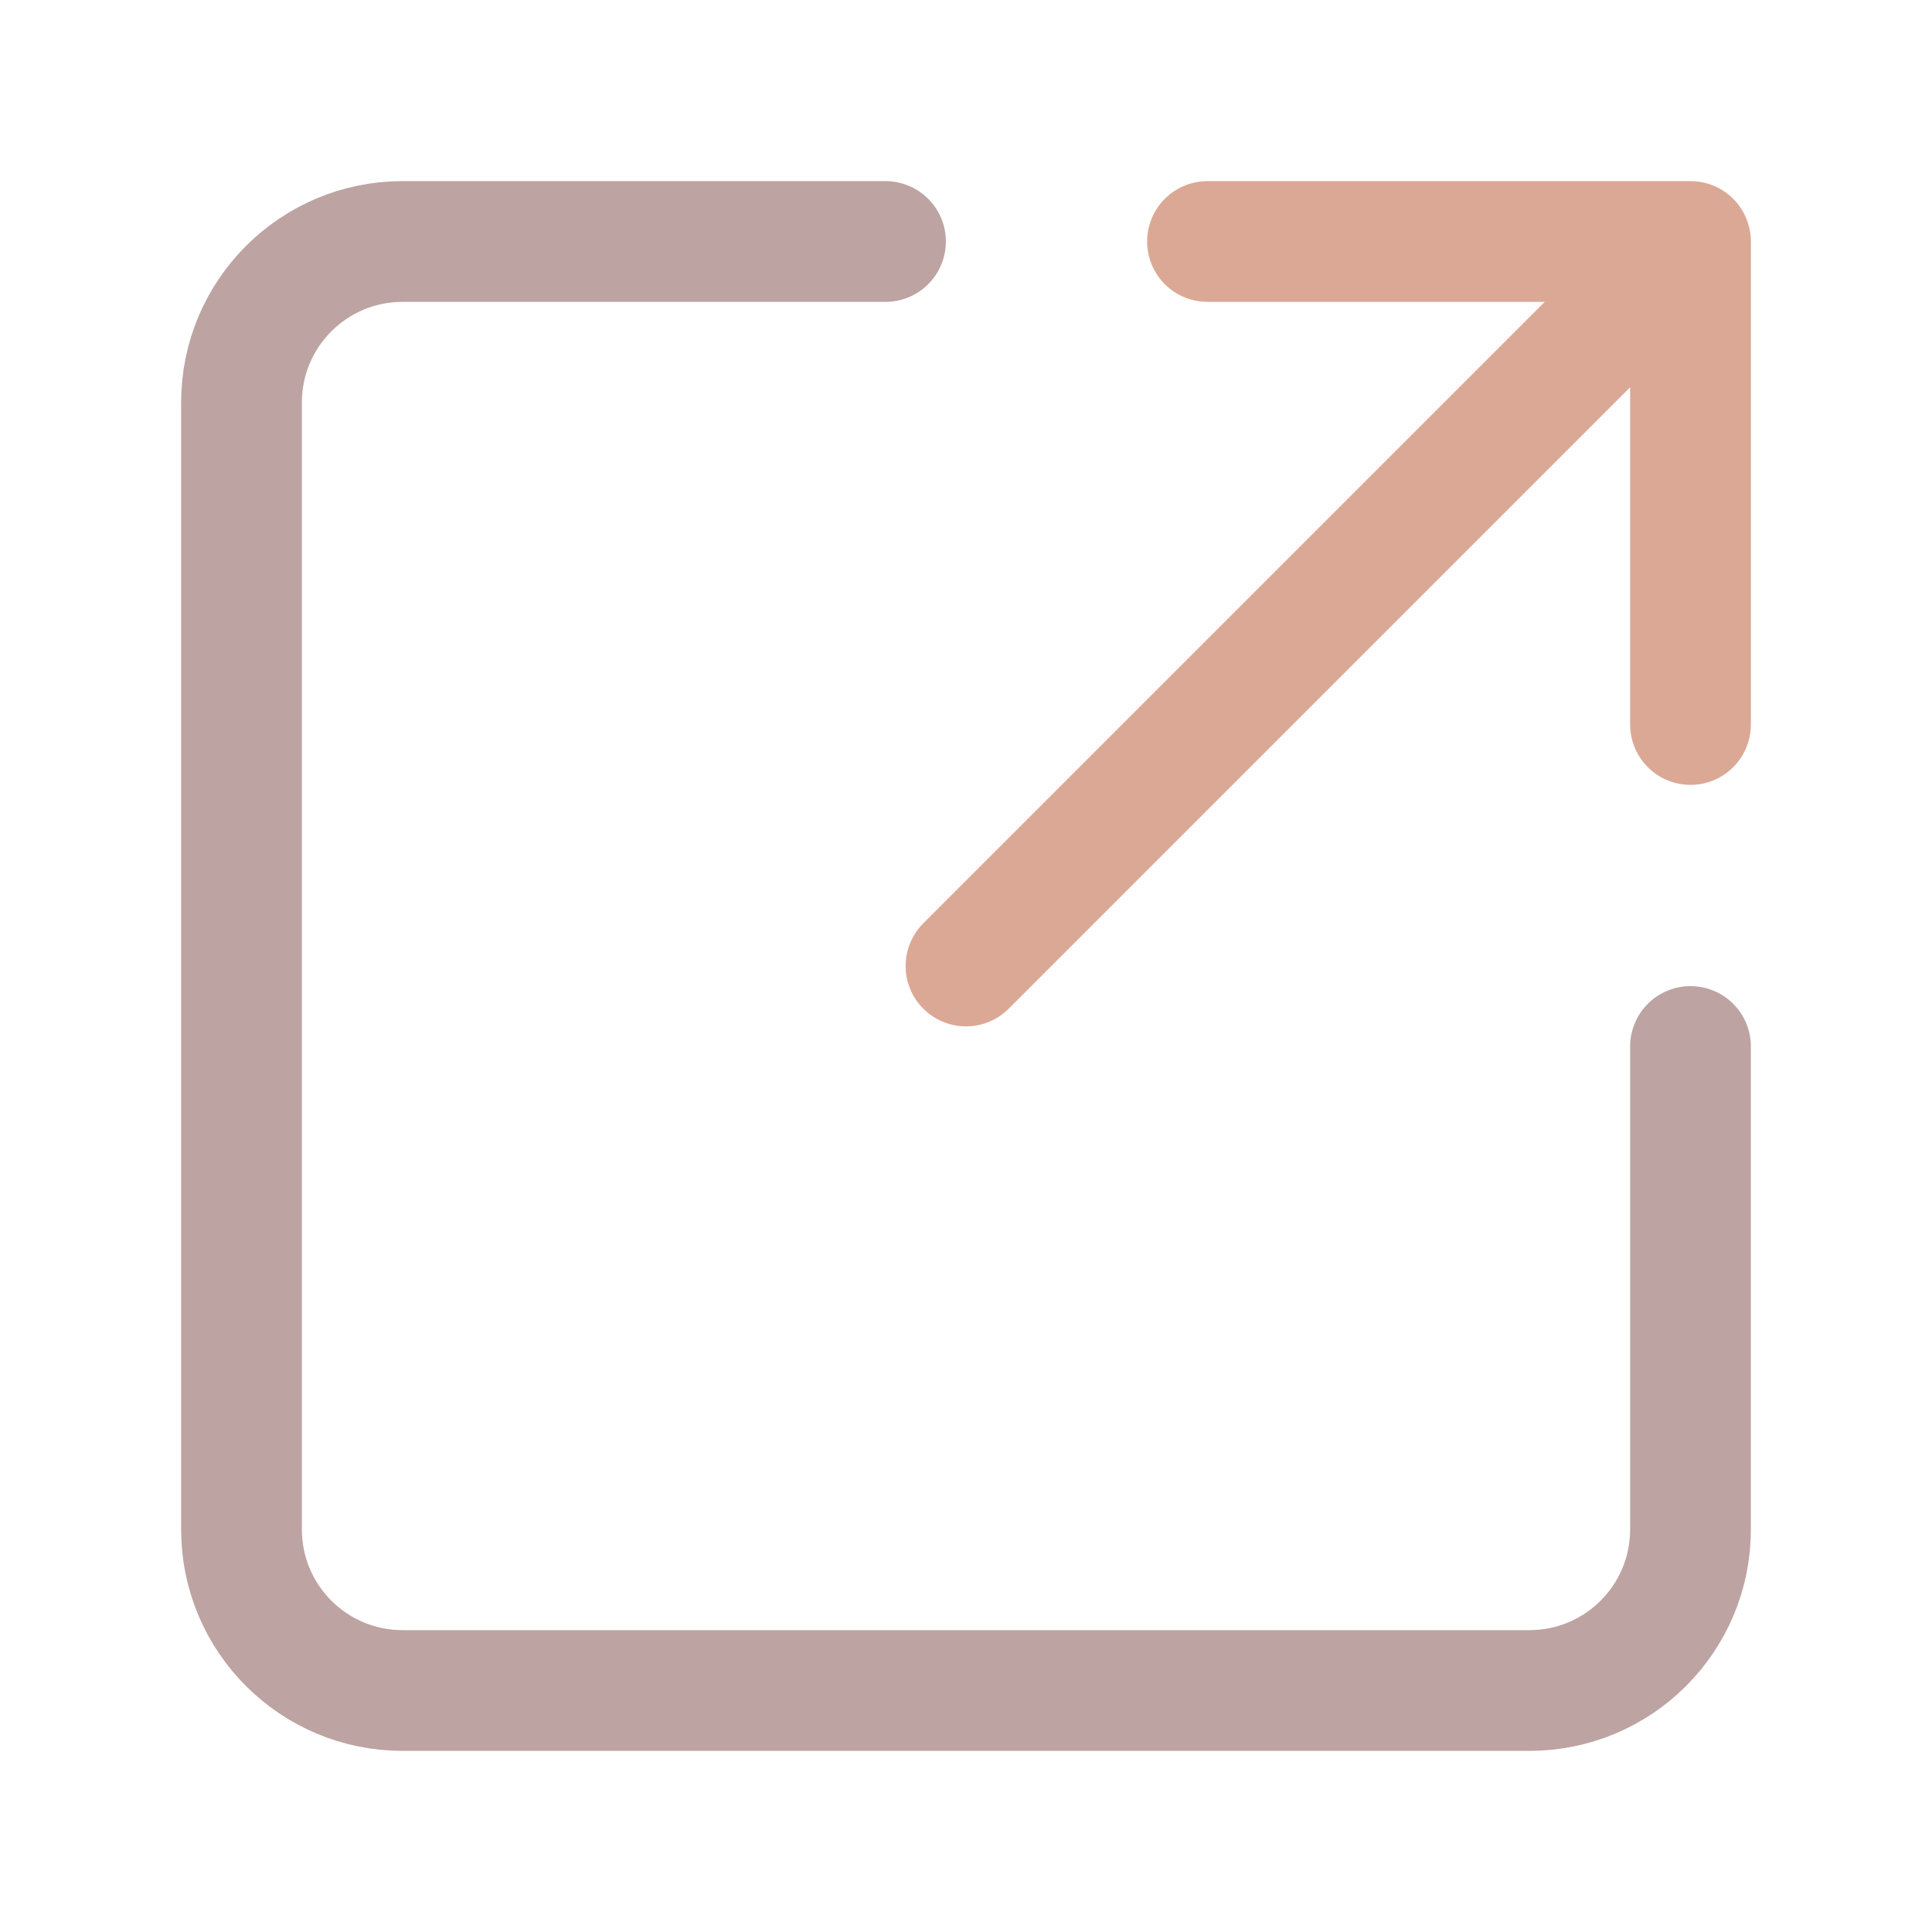
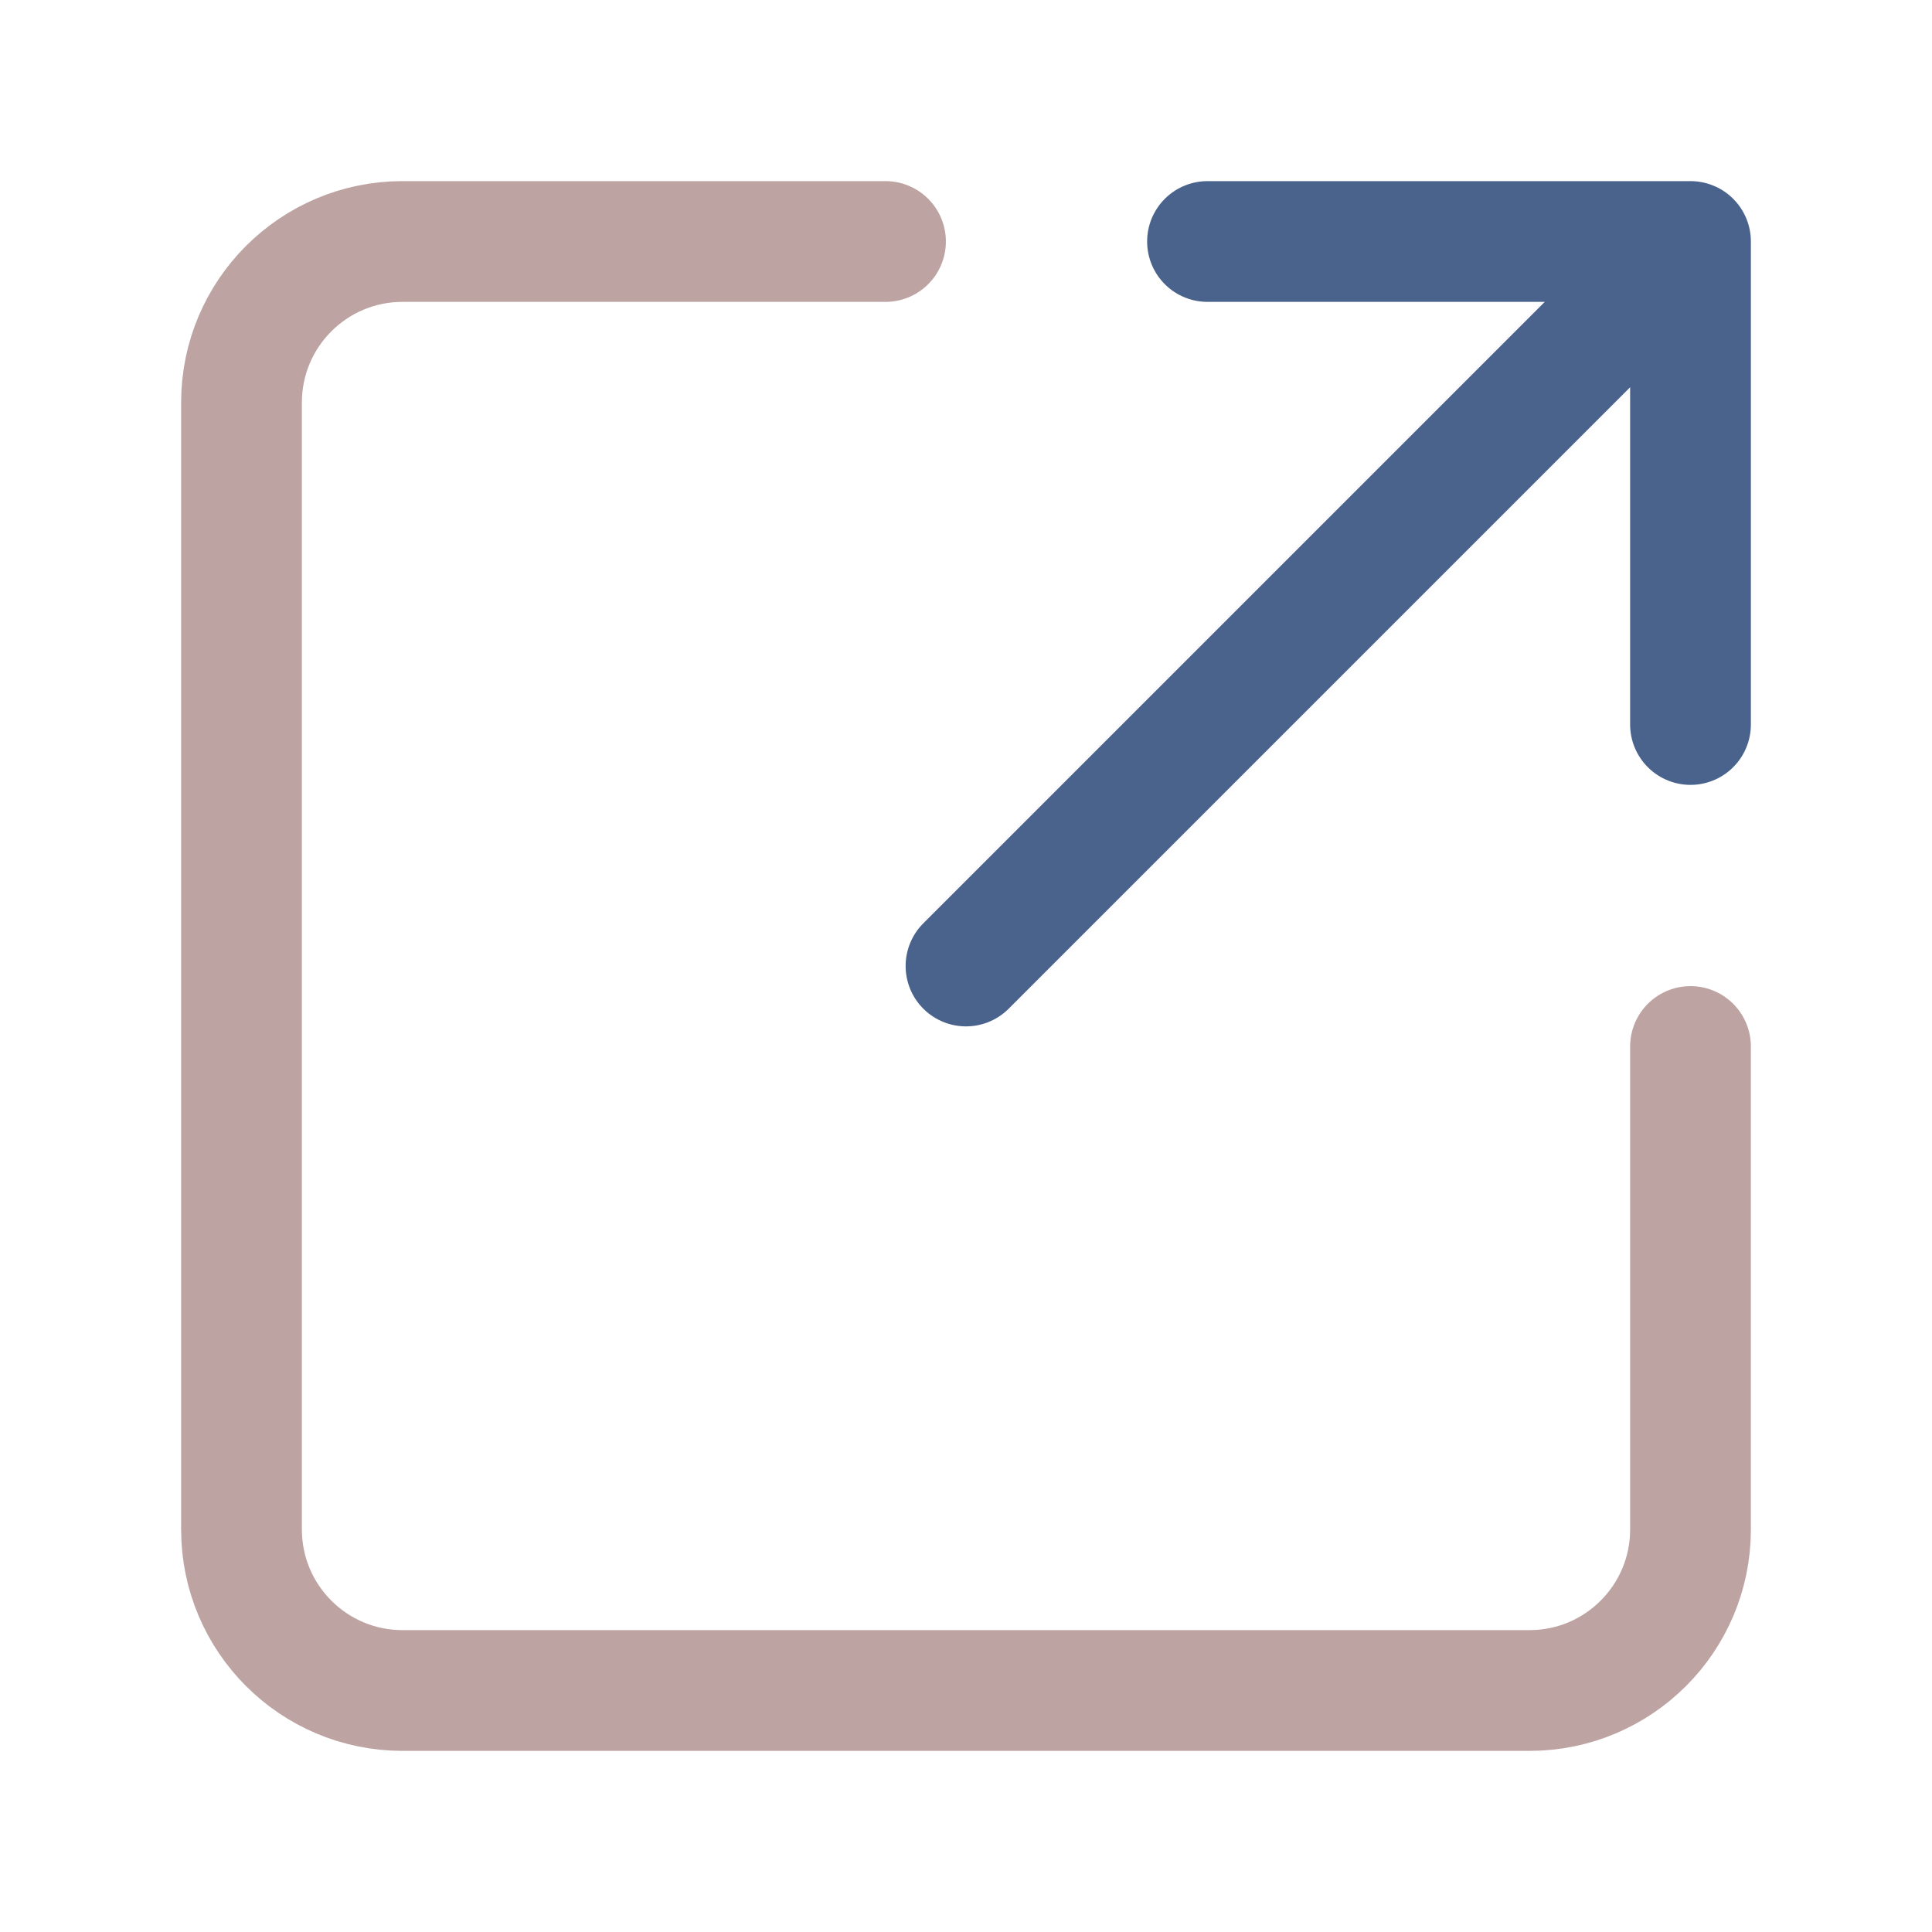
- <svg xmlns="http://www.w3.org/2000/svg" width="24px" height="24px" viewBox="0 0 24 24" stroke-width="1.5" fill="none" color="#dba895">
-   <path d="M21 3h-6m6 0l-9 9m9-9v6" stroke="#dba895" stroke-width="1.5" stroke-linecap="round" stroke-linejoin="round" />
+ <svg xmlns="http://www.w3.org/2000/svg" width="24px" height="24px" viewBox="0 0 24 24" stroke-width="1.5" fill="none" color="#49638c">
+   <path d="M21 3h-6m6 0l-9 9m9-9v6" stroke="#49638c" stroke-width="1.5" stroke-linecap="round" stroke-linejoin="round" />
  <path d="M21 13v6a2 2 0 01-2 2H5a2 2 0 01-2-2V5a2 2 0 012-2h6" stroke="#BDA3A2" stroke-width="1.5" stroke-linecap="round" />
</svg>
